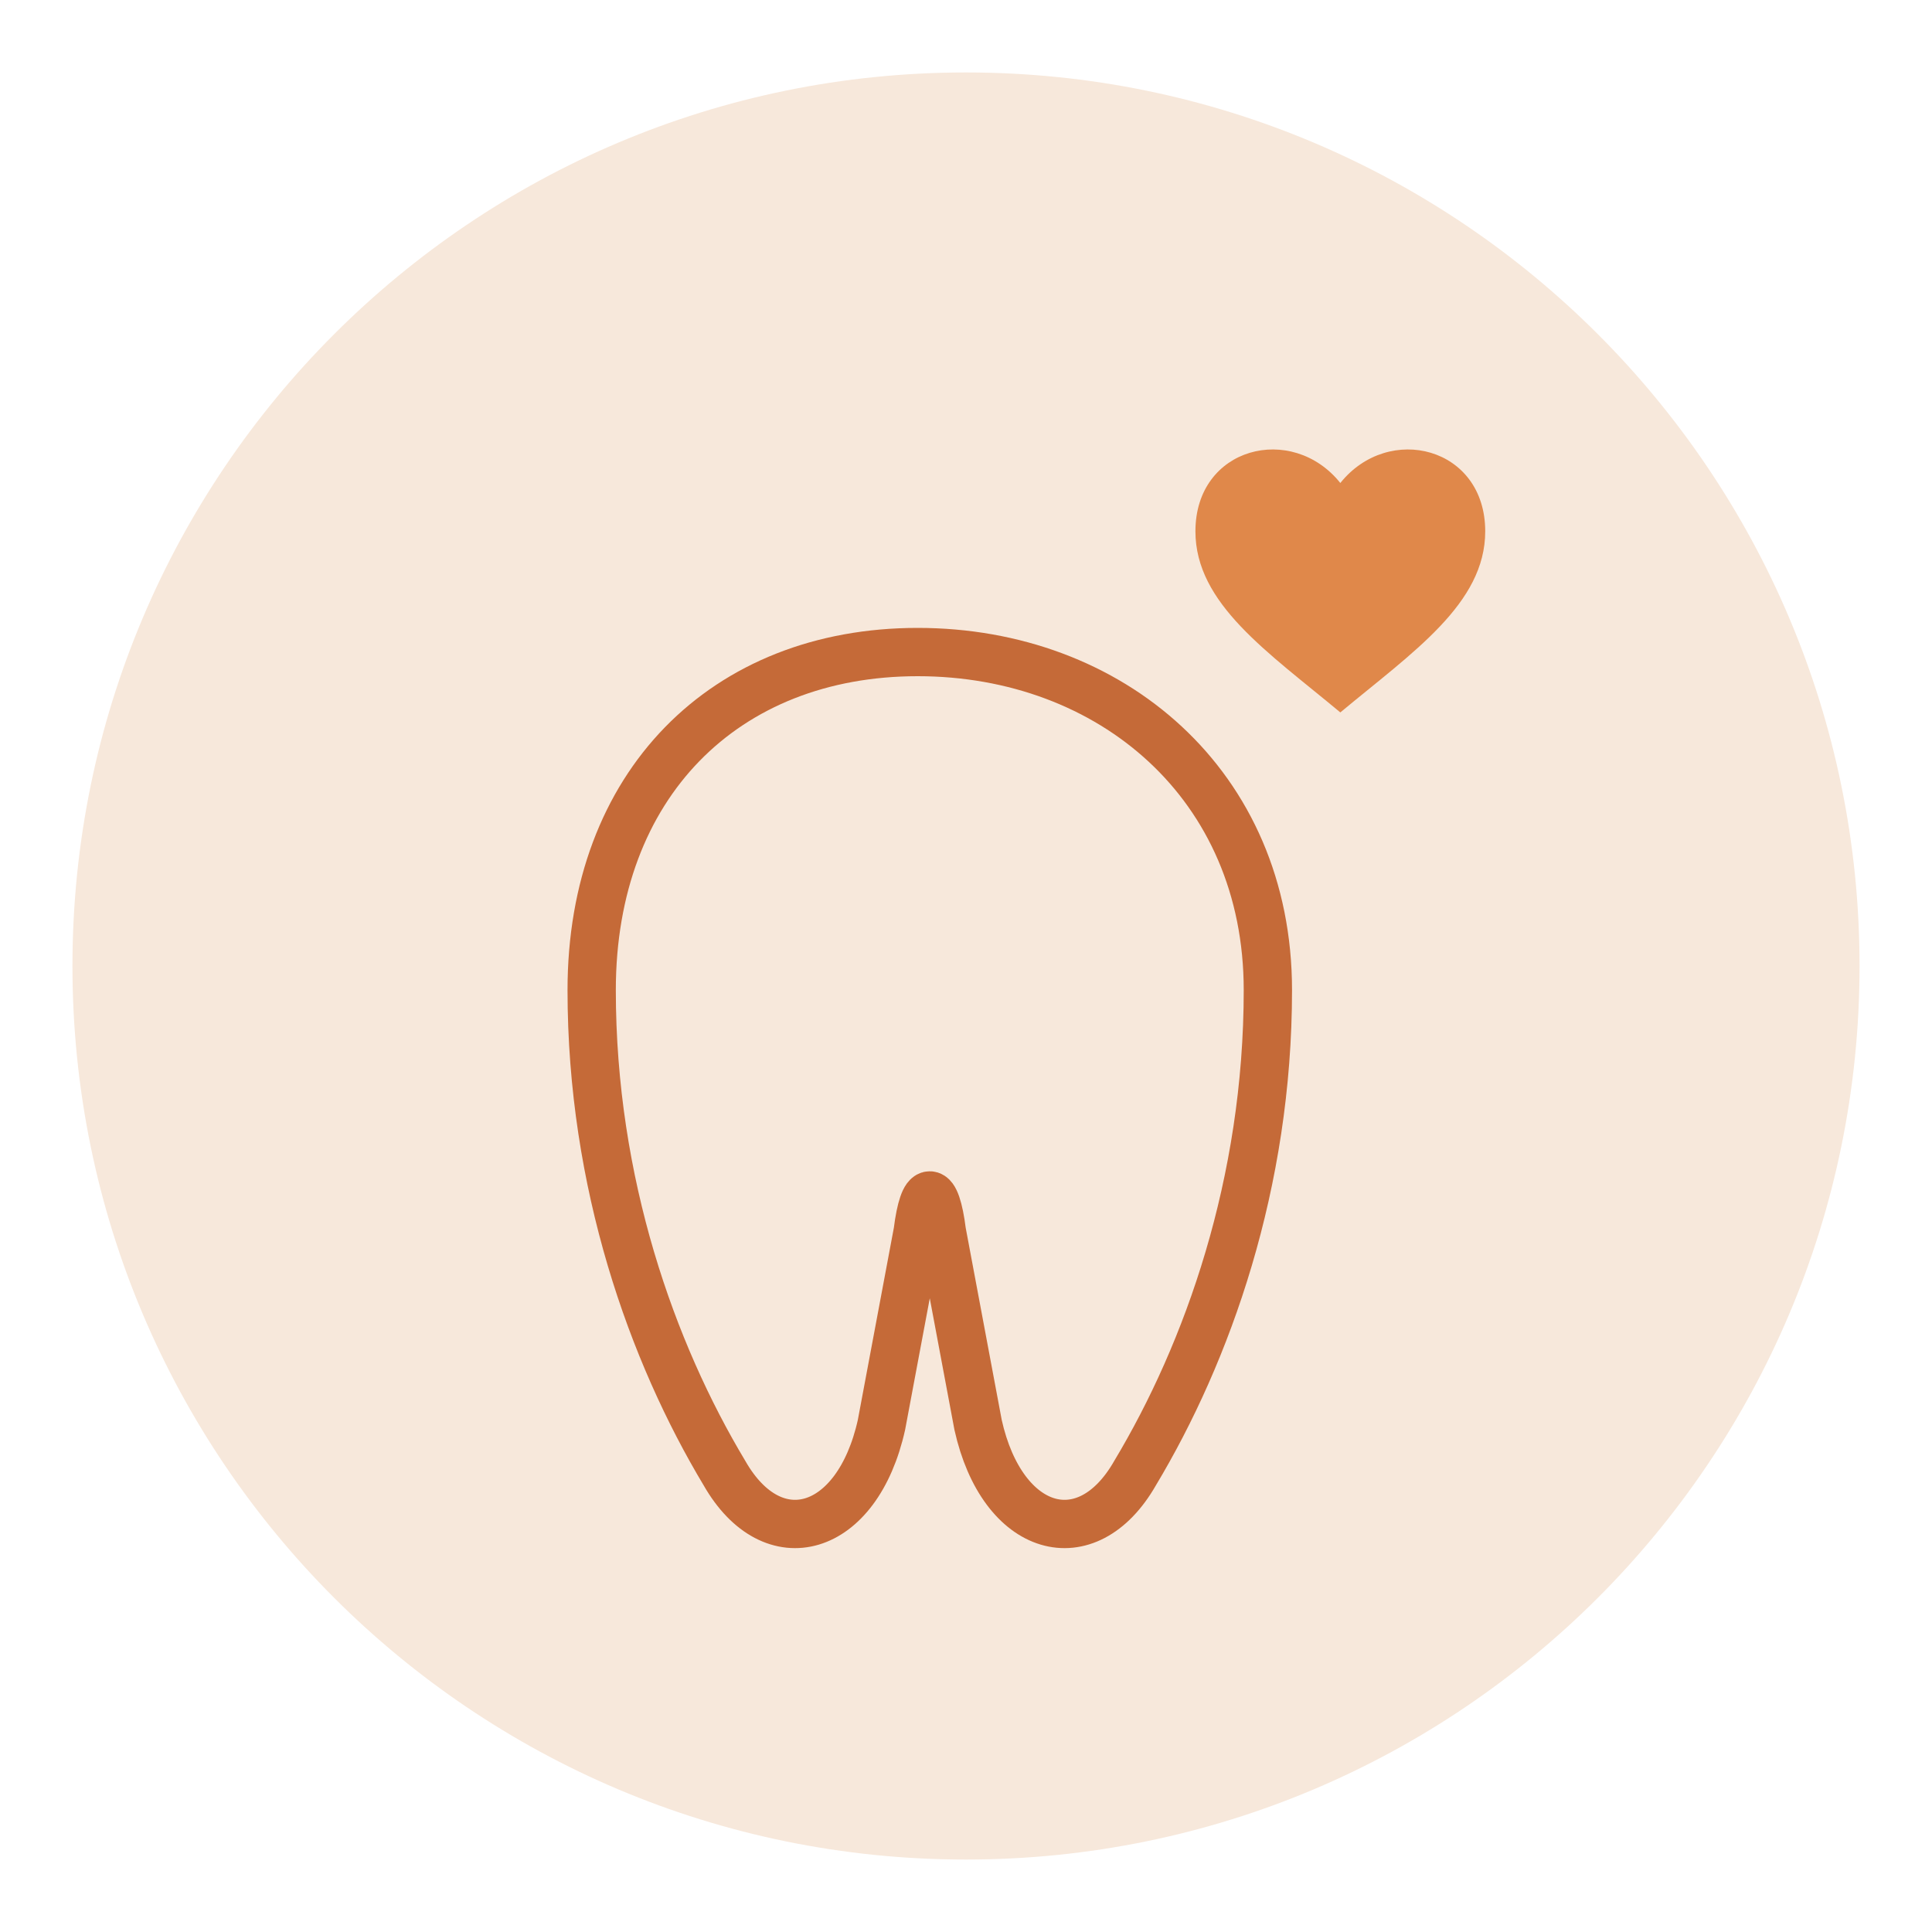
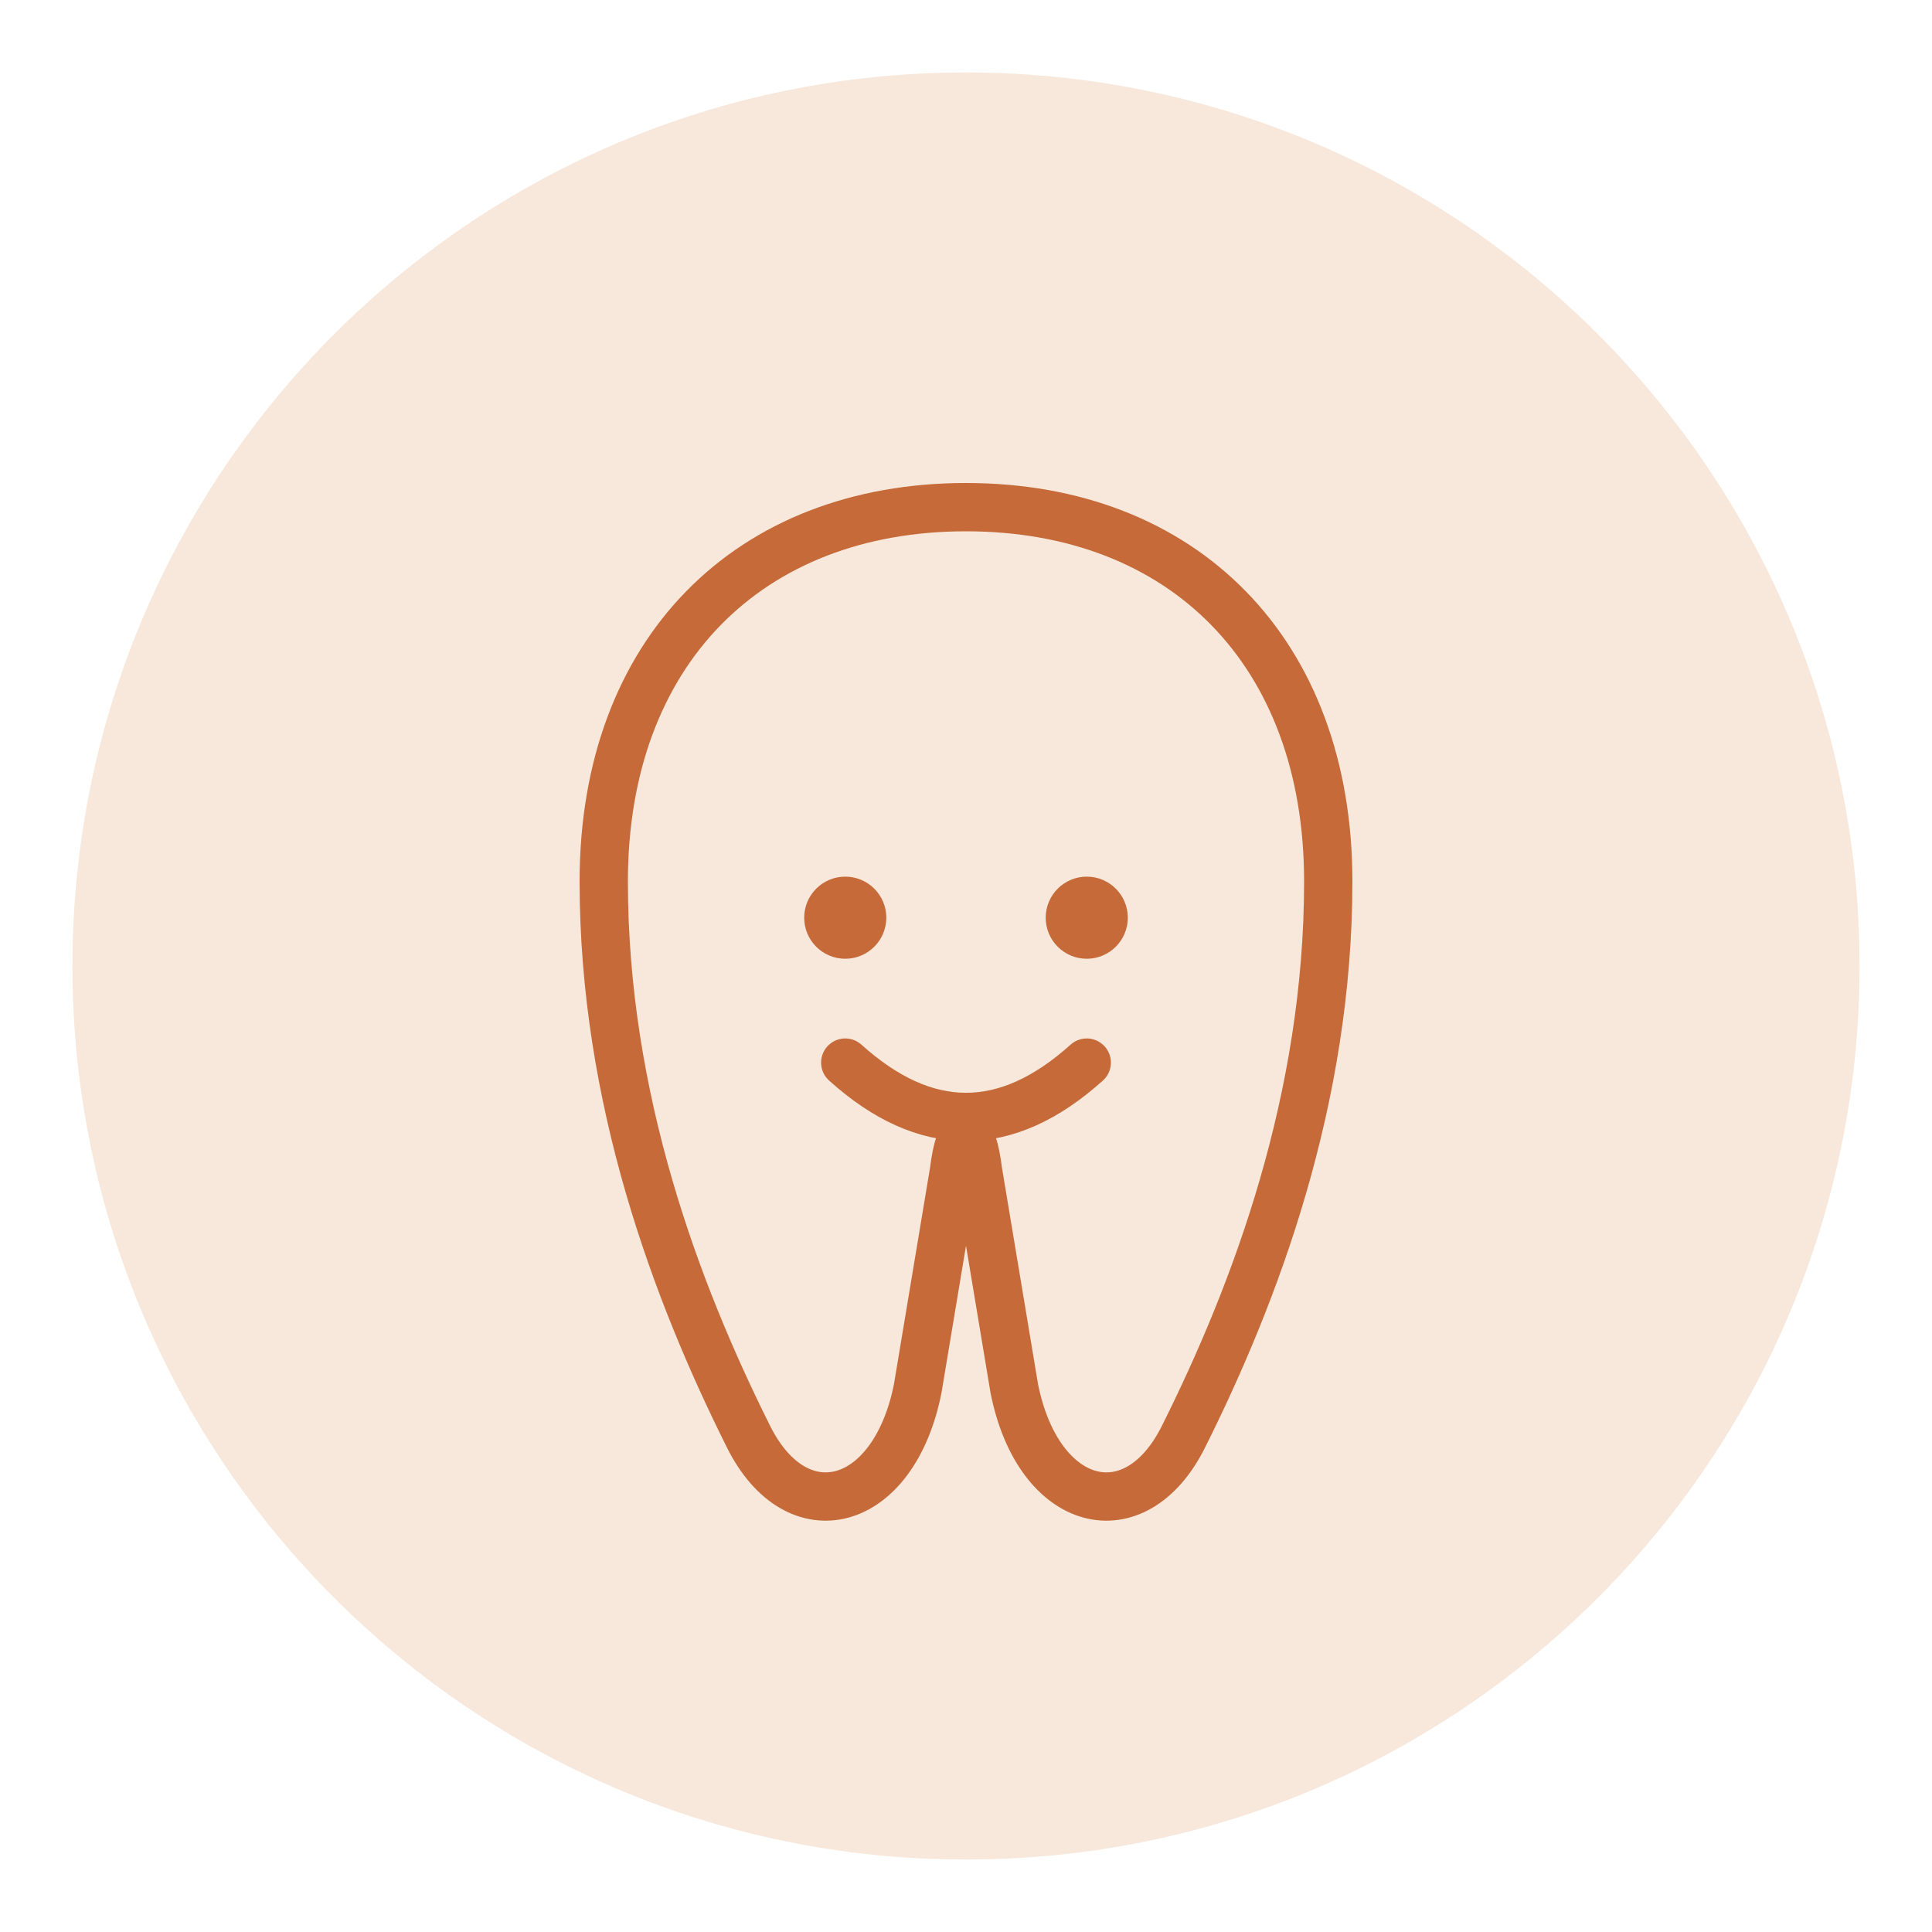
<svg xmlns="http://www.w3.org/2000/svg" viewBox="0 0 160 160" fill="none">
  <circle cx="80" cy="80" r="74" fill="#F7E8DB" />
-   <path d="M76 54 C60 54 49 65 49 82 C49 98 54 112 60 122 C64 129 71 127 73 118 L76 102 C76.5 98 77.5 98 78 102 L81 118 C83 127 90 129 94 122 C100 112 105 98 105 82 C105 65 92 54 76 54 Z" stroke="#C56A38" stroke-width="4" stroke-linecap="round" stroke-linejoin="round" />
-   <path d="M111 40 C107 35 99 37 99 44 C99 50 105 54 111 59 C117 54 123 50 123 44 C123 37 115 35 111 40 Z" fill="#E0884A" />
+   <path d="M80 42 C62 42 50 54 50 73 C50 91 56 107 62 119 C66 127 74 125 76 115 L79 97 C79.5 93 80.5 93 81 97 L84 115 C86 125 94 127 98 119 C104 107 110 91 110 73 C110 54 98 42 80 42 Z" fill="none" stroke="#C56A38" stroke-width="4" stroke-linejoin="round" />
+   <circle cx="70" cy="76" r="3.4" fill="#C56A38" />
+   <circle cx="90" cy="76" r="3.4" fill="#C56A38" />
+   <path d="M70 88 Q80 97 90 88" fill="none" stroke="#C56A38" stroke-width="4" stroke-linecap="round" />
</svg>
